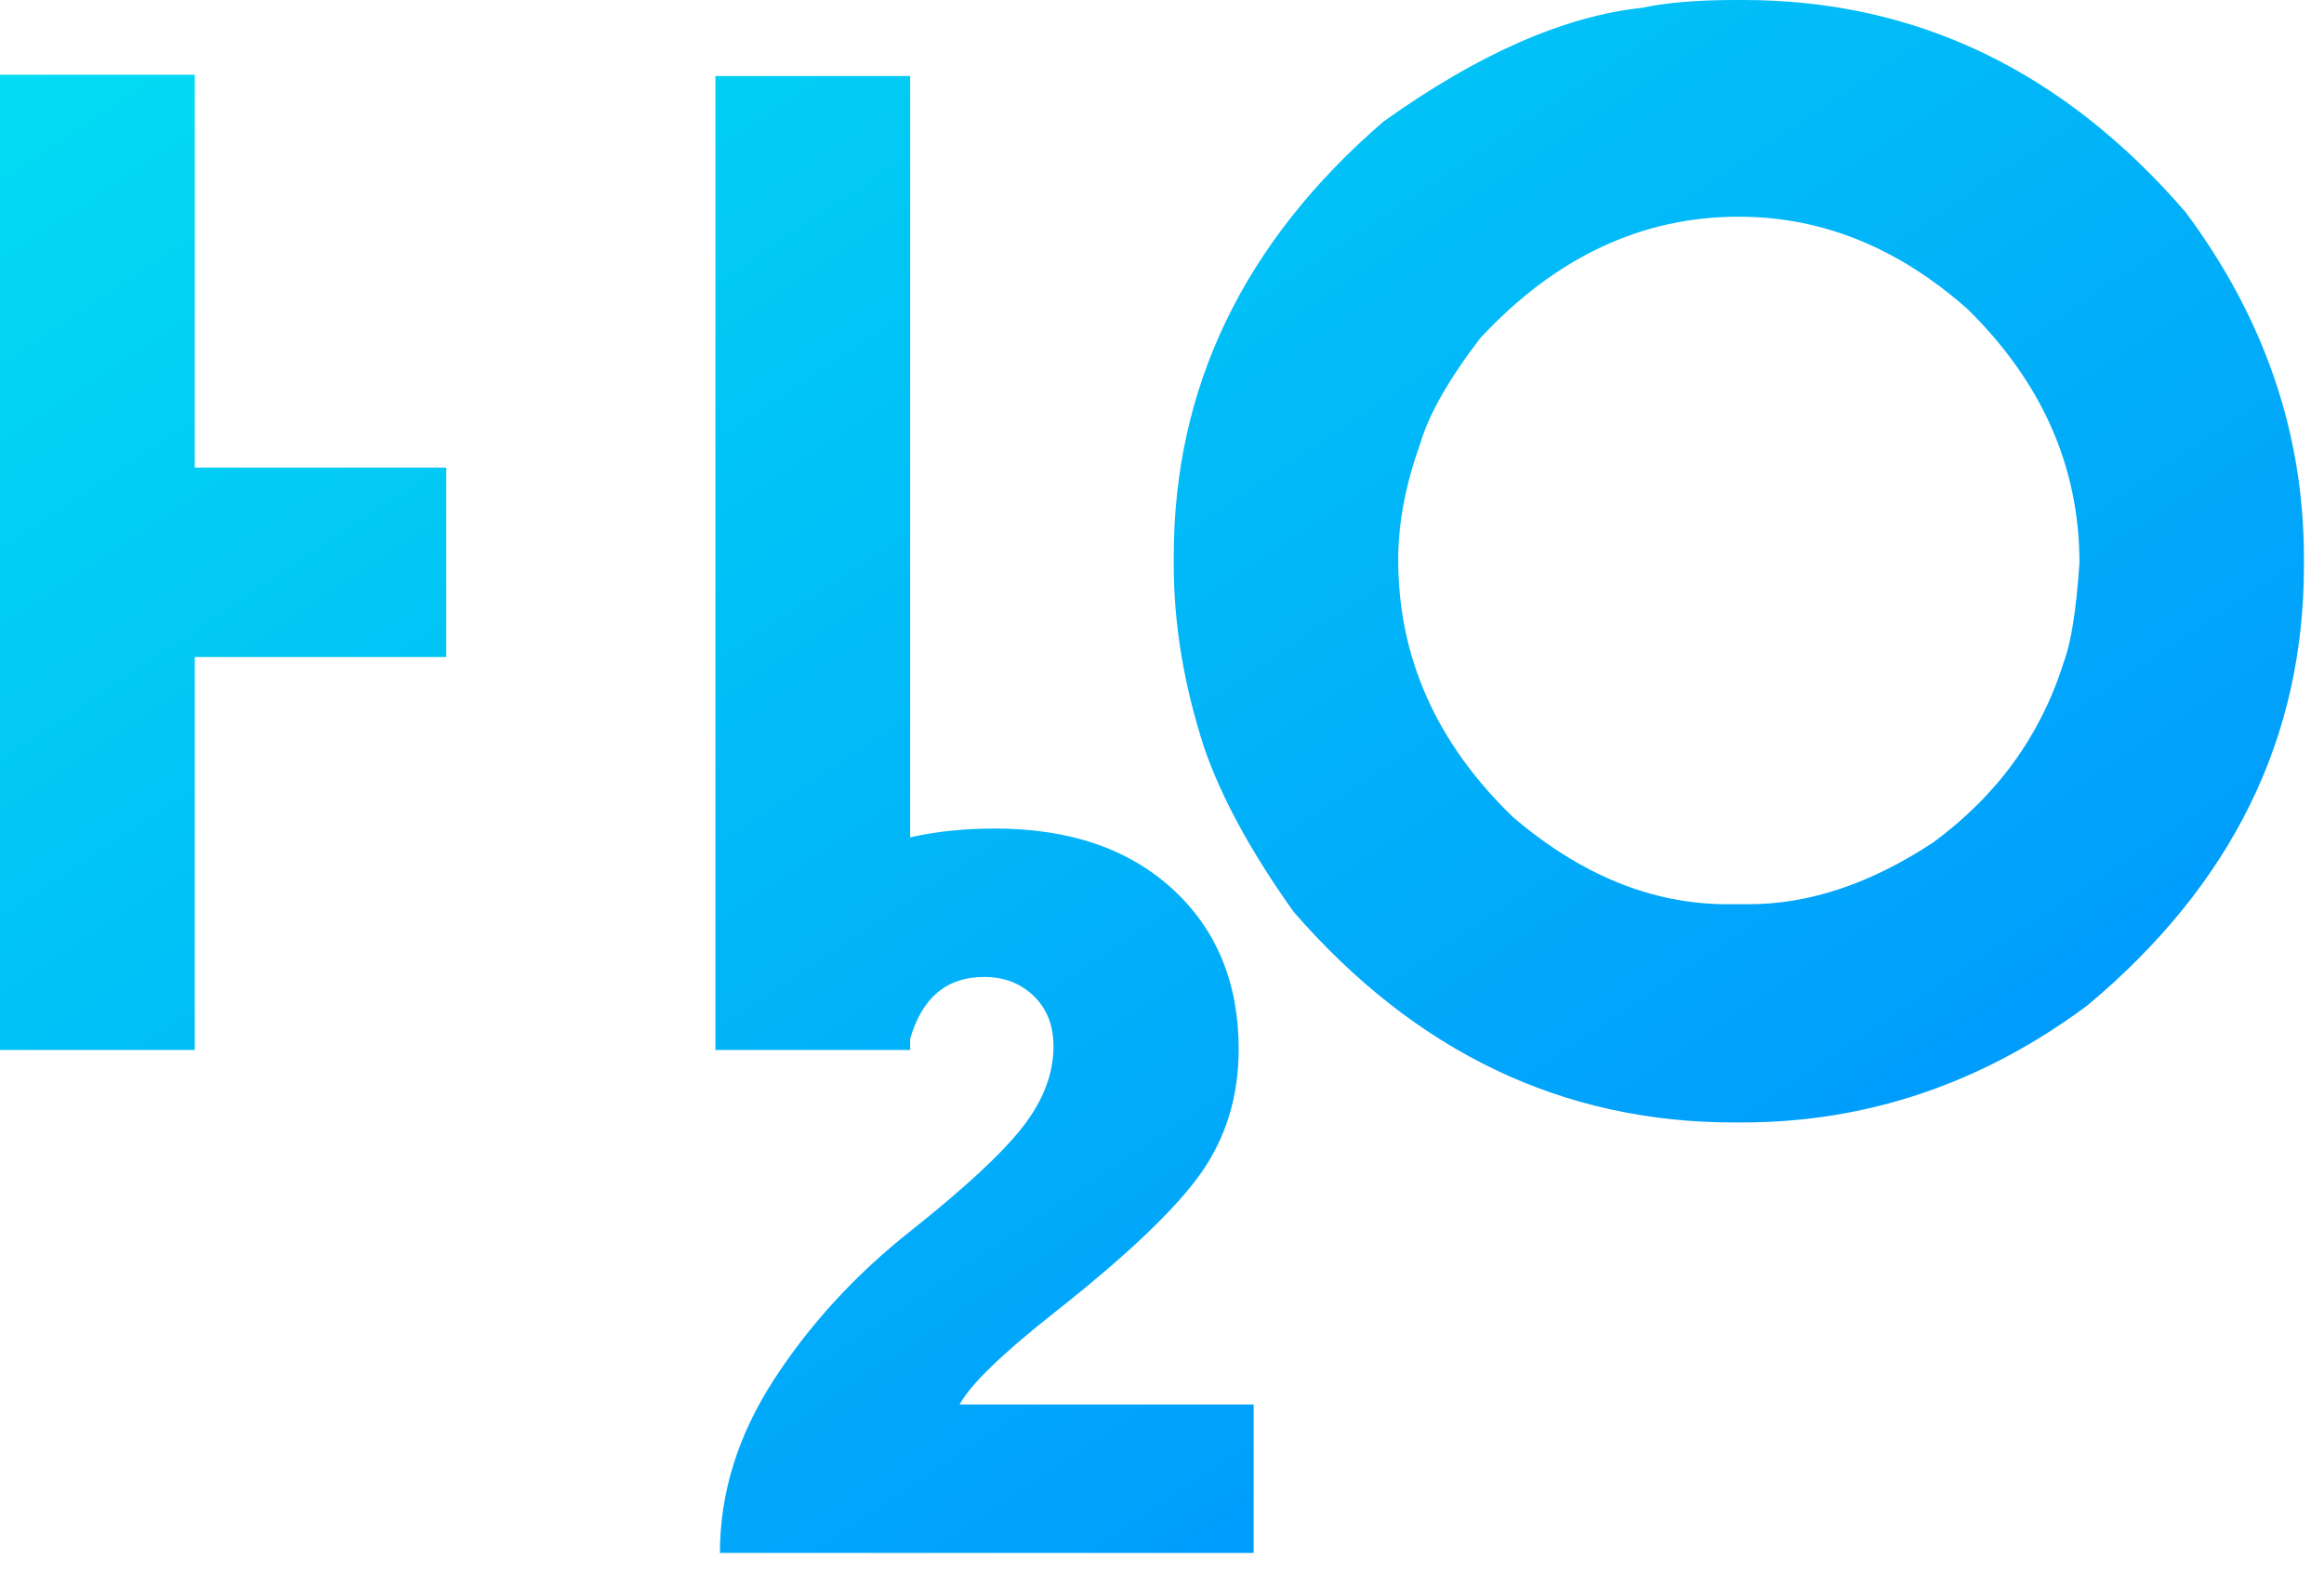
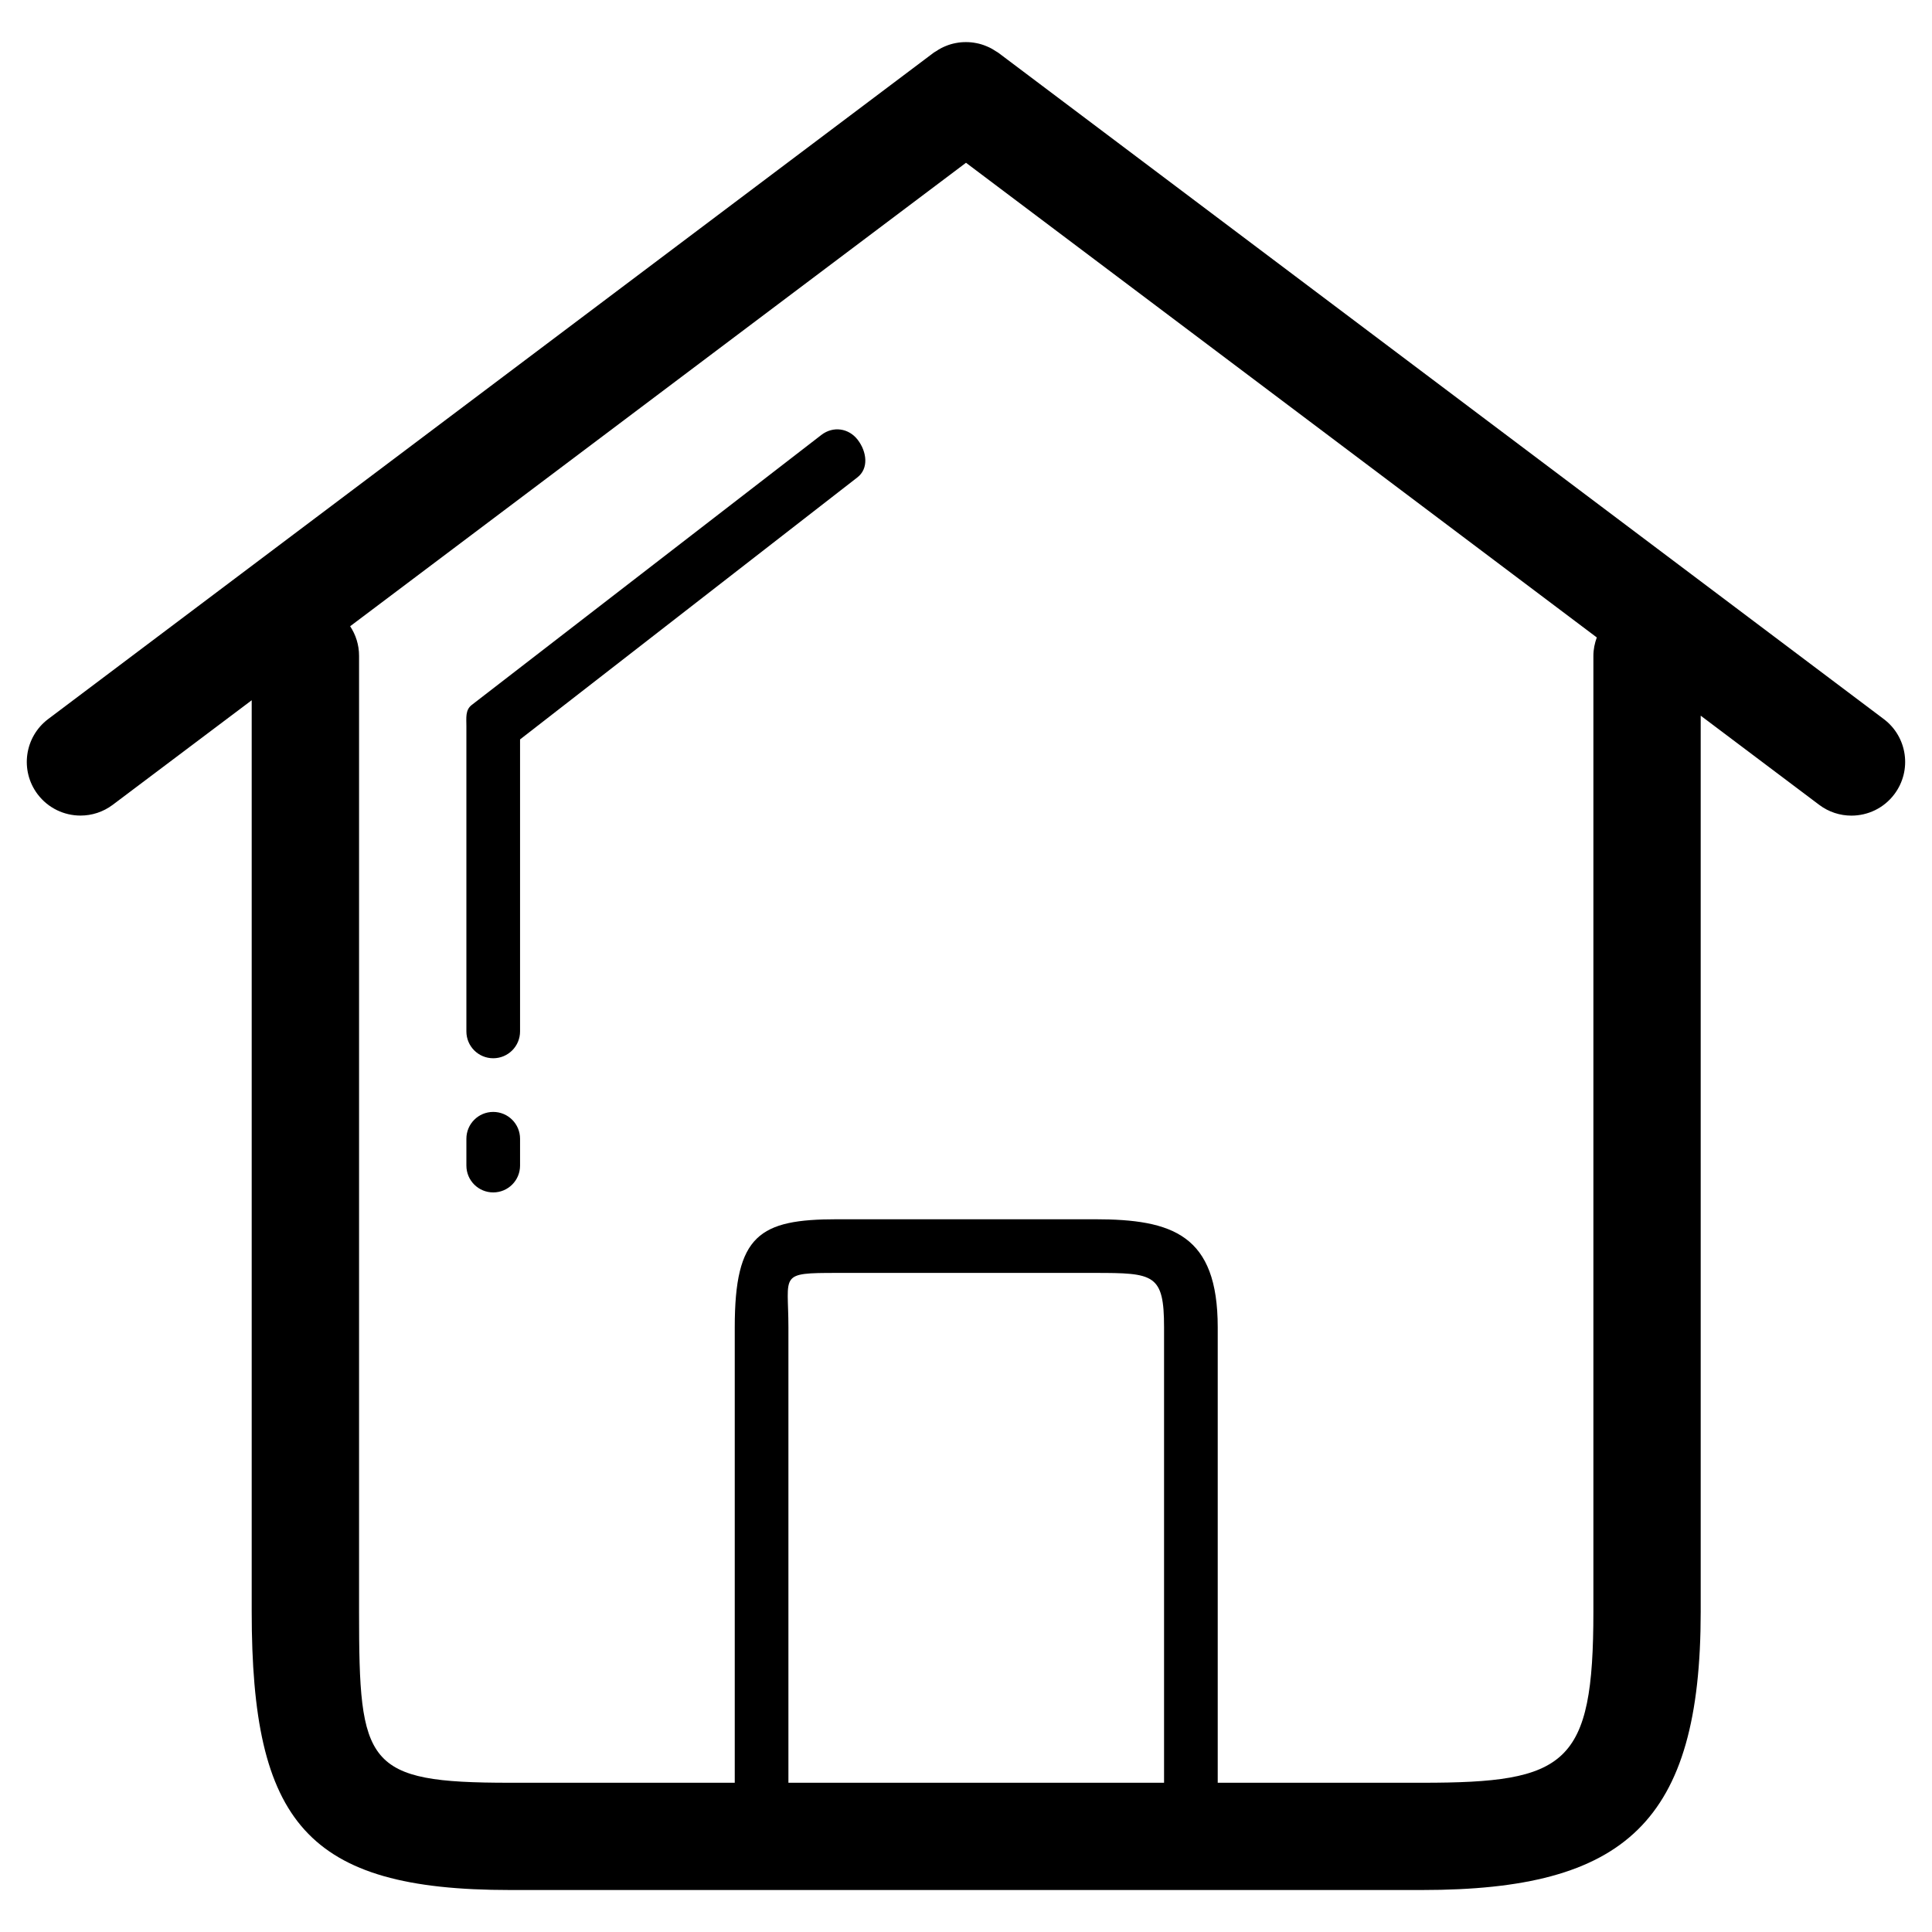
- <svg xmlns="http://www.w3.org/2000/svg" width="99px" height="67px" viewBox="0 0 99 67" version="1.1">
+ <svg xmlns="http://www.w3.org/2000/svg" t="1515457186373" class="icon" style="" viewBox="0 0 1024 1024" version="1.1" p-id="5945" width="200" height="200">
  <defs>
-     <linearGradient x1="100%" y1="100%" x2="0%" y2="0%" id="linearGradient-1">
-       <stop stop-color="#0089FF" offset="0%" />
-       <stop stop-color="#02DEF2" offset="100%" />
-     </linearGradient>
+     <style type="text/css" />
  </defs>
-   <g id="logo" stroke="none" stroke-width="1" fill="none" fill-rule="evenodd">
-     <path d="M0,3.183 L8.297,3.183 L8.297,19.92 L19.01,19.92 L19.01,27.987 L8.297,27.987 L8.297,44.725 L0,44.725 L0,3.183 Z M38.772,35.667 L38.772,3.24 L30.476,3.24 L30.476,44.725 L38.772,44.725 L38.772,44.244 C39.282,42.491 40.331,41.614 41.92,41.614 C42.771,41.614 43.476,41.885 44.037,42.426 C44.598,42.968 44.878,43.683 44.878,44.572 C44.878,45.732 44.443,46.873 43.573,47.994 C42.703,49.116 41.098,50.604 38.759,52.46 C36.42,54.316 34.486,56.424 32.959,58.782 C31.432,61.141 30.668,63.596 30.668,66.148 L53.404,66.148 L53.404,59.826 L40.876,59.826 C41.34,58.976 42.674,57.68 44.878,55.94 C47.971,53.504 50.059,51.523 51.142,49.995 C52.225,48.468 52.766,46.699 52.766,44.688 C52.766,41.866 51.828,39.594 49.953,37.873 C48.078,36.153 45.555,35.292 42.384,35.292 C41.071,35.292 39.867,35.417 38.772,35.667 Z M73.939,0 L74.271,0 C81.62,0 87.896,3.01 93.098,9.031 C96.462,13.547 98.145,18.461 98.145,23.773 L98.145,24.105 C98.145,31.454 95.068,37.697 88.914,42.832 C84.443,46.152 79.54,47.812 74.205,47.812 L73.873,47.812 C66.568,47.812 60.315,44.824 55.113,38.848 C53.298,36.302 52.025,33.967 51.295,31.842 C50.432,29.186 50,26.585 50,24.039 L50,23.707 C50,16.491 52.977,10.315 58.932,5.18 C62.96,2.302 66.635,0.686 69.955,0.332 C70.973,0.111 72.301,0 73.939,0 Z M59.562,23.84 C59.562,28.001 61.189,31.654 64.443,34.797 C67.343,37.276 70.387,38.516 73.574,38.516 L74.504,38.516 C77.072,38.516 79.684,37.641 82.34,35.893 C85.085,33.878 86.944,31.311 87.918,28.189 C88.228,27.37 88.449,25.965 88.582,23.973 C88.582,19.9 86.999,16.303 83.834,13.182 C80.868,10.548 77.614,9.23 74.072,9.23 C69.933,9.23 66.258,10.957 63.049,14.41 C61.699,16.181 60.846,17.686 60.492,18.926 C59.872,20.652 59.562,22.29 59.562,23.84 Z" id="Combined-Shape" fill="url(#linearGradient-1)" />
-   </g>
+   <path d="M998.428 381.113l-469.333-353.18c-0.469-0.356-0.981-0.569-1.479-0.896-0.796-0.526-1.579-1.024-2.418-1.465-0.853-0.441-1.692-0.825-2.574-1.18-0.839-0.341-1.65-0.64-2.517-0.896-0.91-0.284-1.835-0.498-2.773-0.668-0.868-0.171-1.721-0.299-2.588-0.384-0.939-0.085-1.863-0.128-2.788-0.128-0.896 0-1.792 0.028-2.688 0.114-0.91 0.085-1.806 0.228-2.702 0.398-0.896 0.171-1.764 0.37-2.645 0.626-0.924 0.27-1.82 0.597-2.702 0.967-0.796 0.327-1.564 0.654-2.332 1.067-0.939 0.484-1.835 1.052-2.731 1.65-0.412 0.284-0.868 0.469-1.28 0.782l-469.333 353.18c-12.544 9.444-15.076 27.278-5.632 39.836 5.604 7.424 14.137 11.335 22.756 11.335 5.959 0 11.961-1.863 17.081-5.703l73.657-55.424 0 483.044c0 111.701 29.141 147.556 136.804 147.556l483.556 0c107.662 0 147.641-35.854 147.641-147.556L901.404 379.321l62.805 47.26c5.12 3.854 11.122 5.717 17.081 5.717 8.633 0 17.166-3.897 22.756-11.349C1013.504 408.391 1010.987 390.556 998.428 381.113zM443.748 674.674 580.267 674.674c31.289 0 36.708 0.555 36.708 28.8l0 241.422L417.877 944.896 417.877 703.474C417.877 675.228 412.459 674.674 443.748 674.674zM844.53 347.563l0 506.667c0 81.365-14.194 90.667-90.752 90.667l-108.359 0L645.419 703.474c0-48.967-23.851-57.244-65.152-57.244l-136.519 0c-41.301 0-54.315 8.277-54.315 57.244l0 241.422L270.222 944.896c-76.572 0-79.915-9.301-79.915-90.667L190.308 347.563c0-5.788-1.749-11.15-4.722-15.644L512 86.272l334.336 251.591C845.227 340.907 844.53 344.149 844.53 347.563z" p-id="5946" />
+   <path d="M435.371 230.5 250.055 373.618c-3.513 2.688-2.859 6.855-2.859 11.278l0 161.778c0 7.879 6.357 14.222 14.222 14.222 7.851 0 14.222-6.343 14.222-14.222L275.641 391.908l178.731-138.837c6.244-4.779 5.035-13.71 0.256-19.94C449.863 226.901 441.6 225.721 435.371 230.5z" p-id="5947" />
+   <path d="M261.419 589.34c-7.865 0-14.222 6.357-14.222 14.222l0 14.222c0 7.879 6.357 14.222 14.222 14.222 7.851 0 14.222-6.343 14.222-14.222l0-14.222C275.641 595.698 269.269 589.34 261.419 589.34z" p-id="5948" />
</svg>
